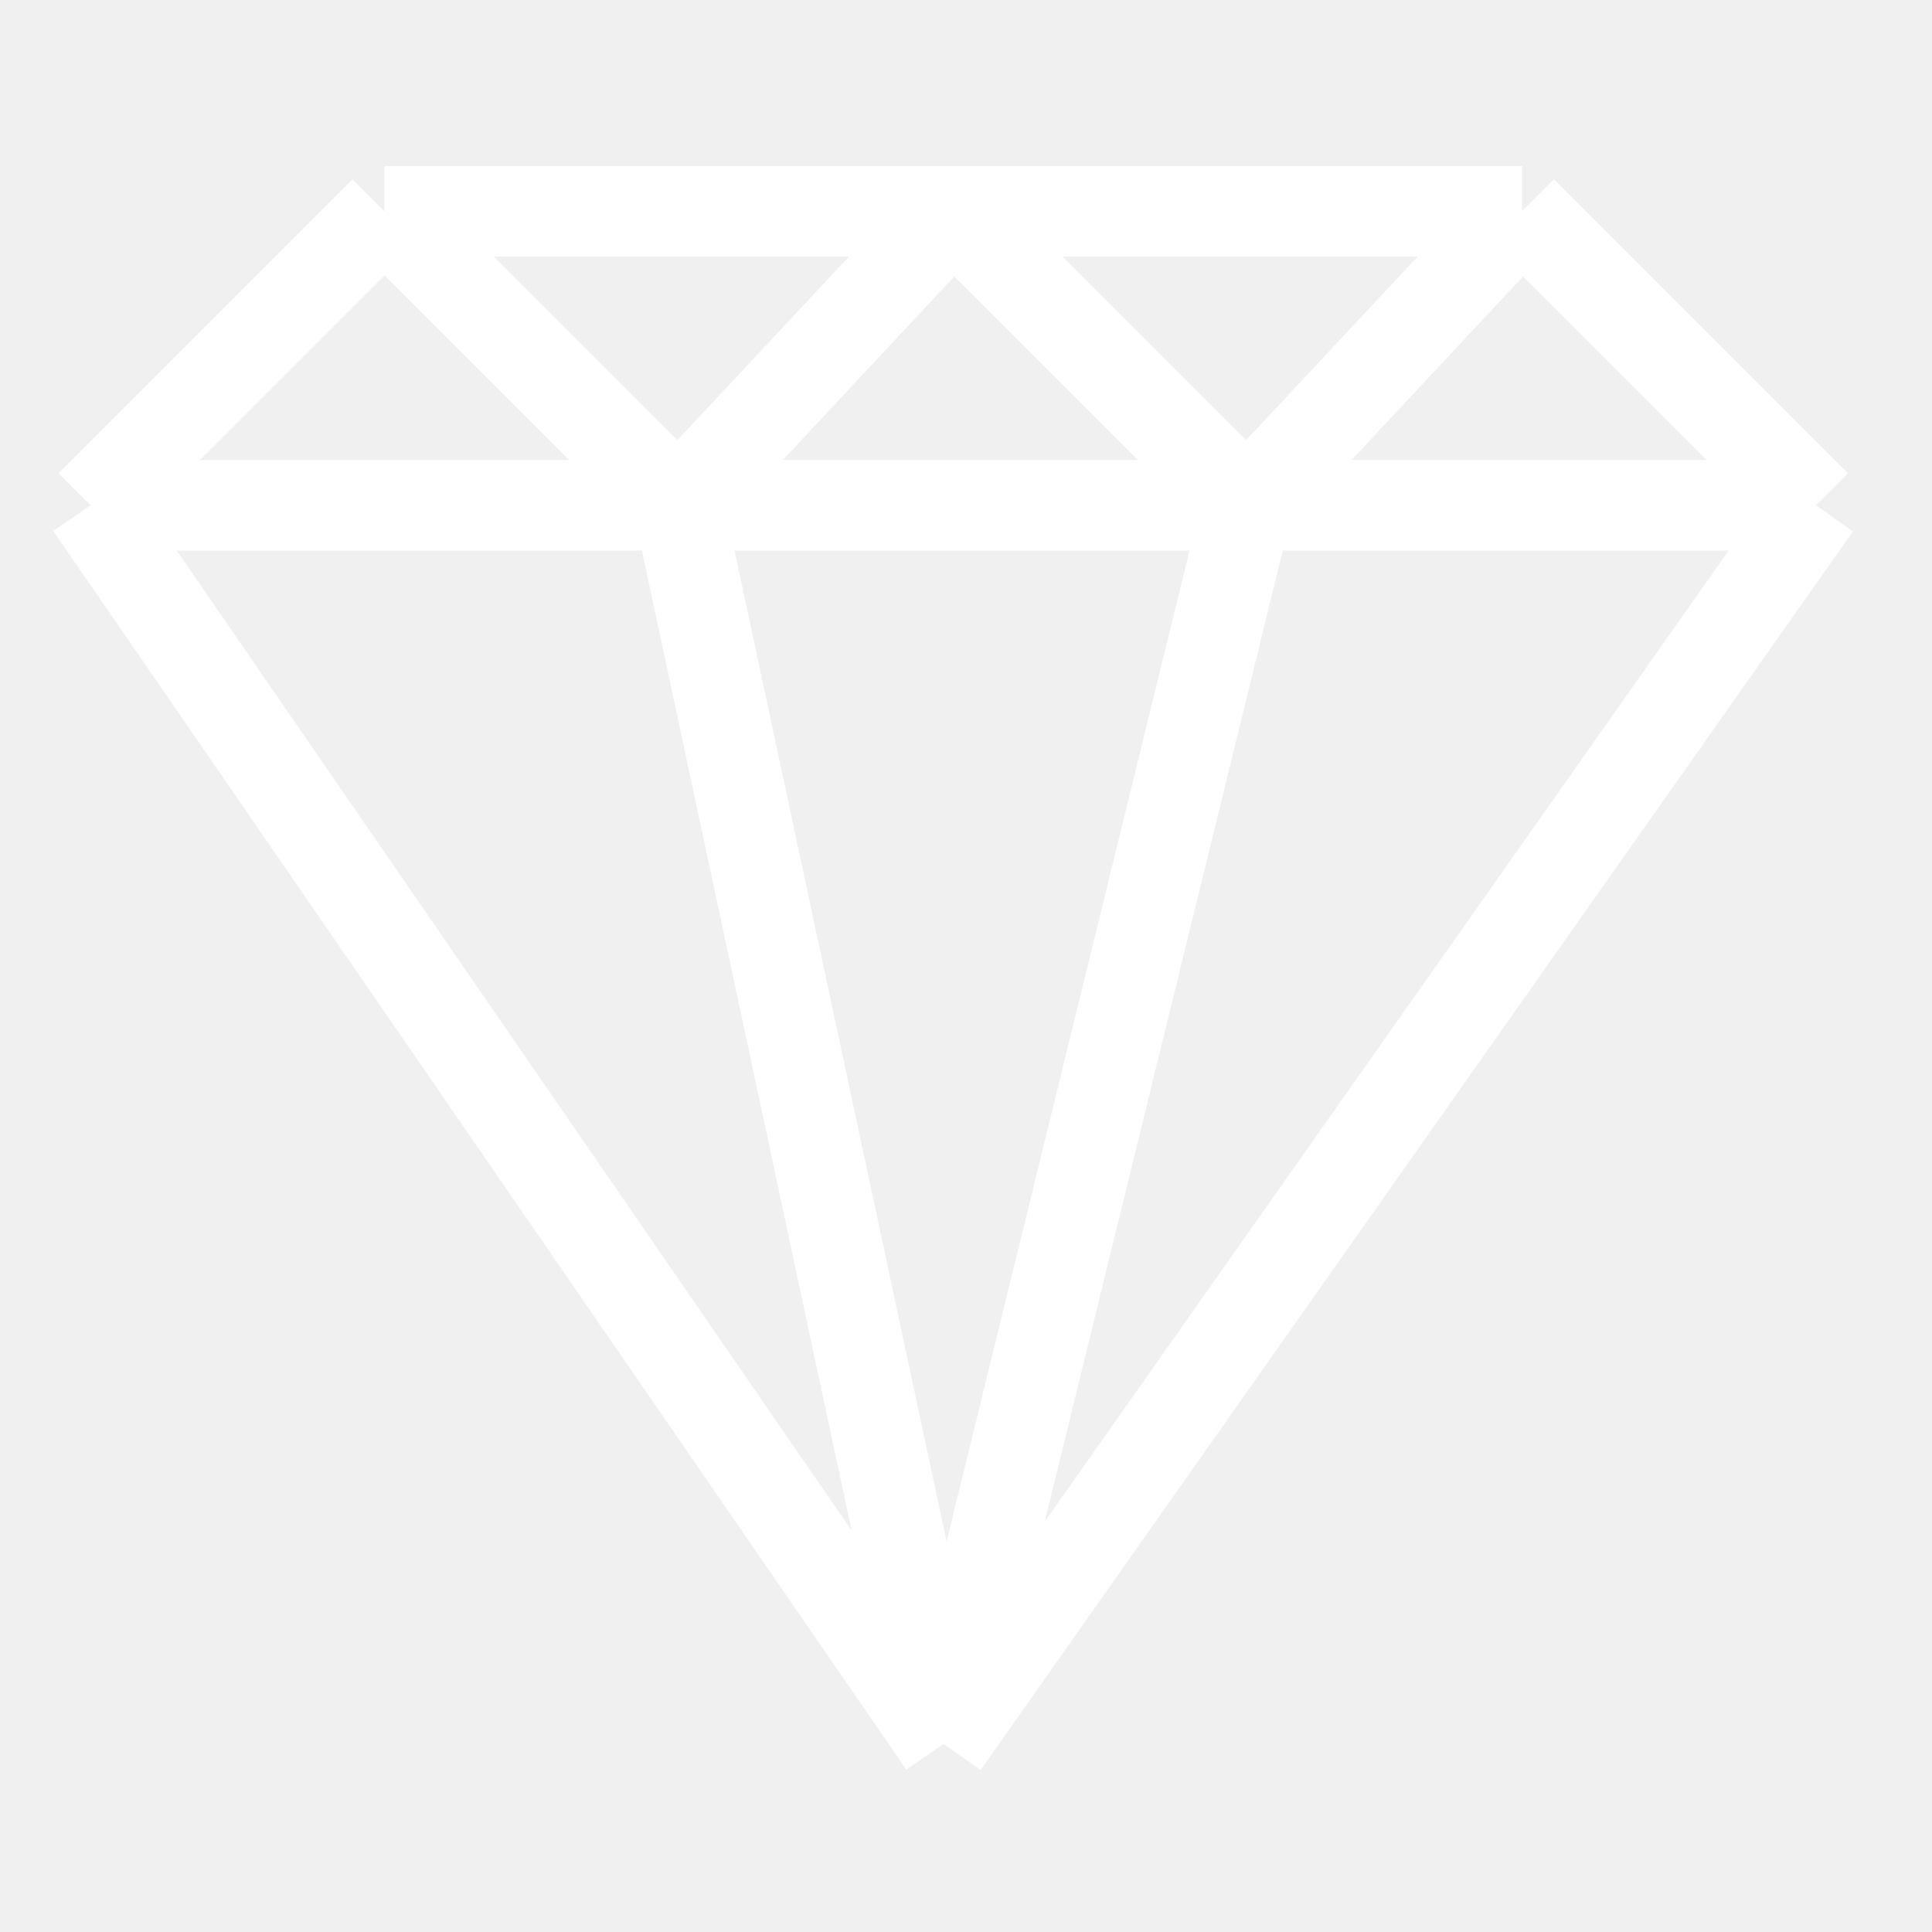
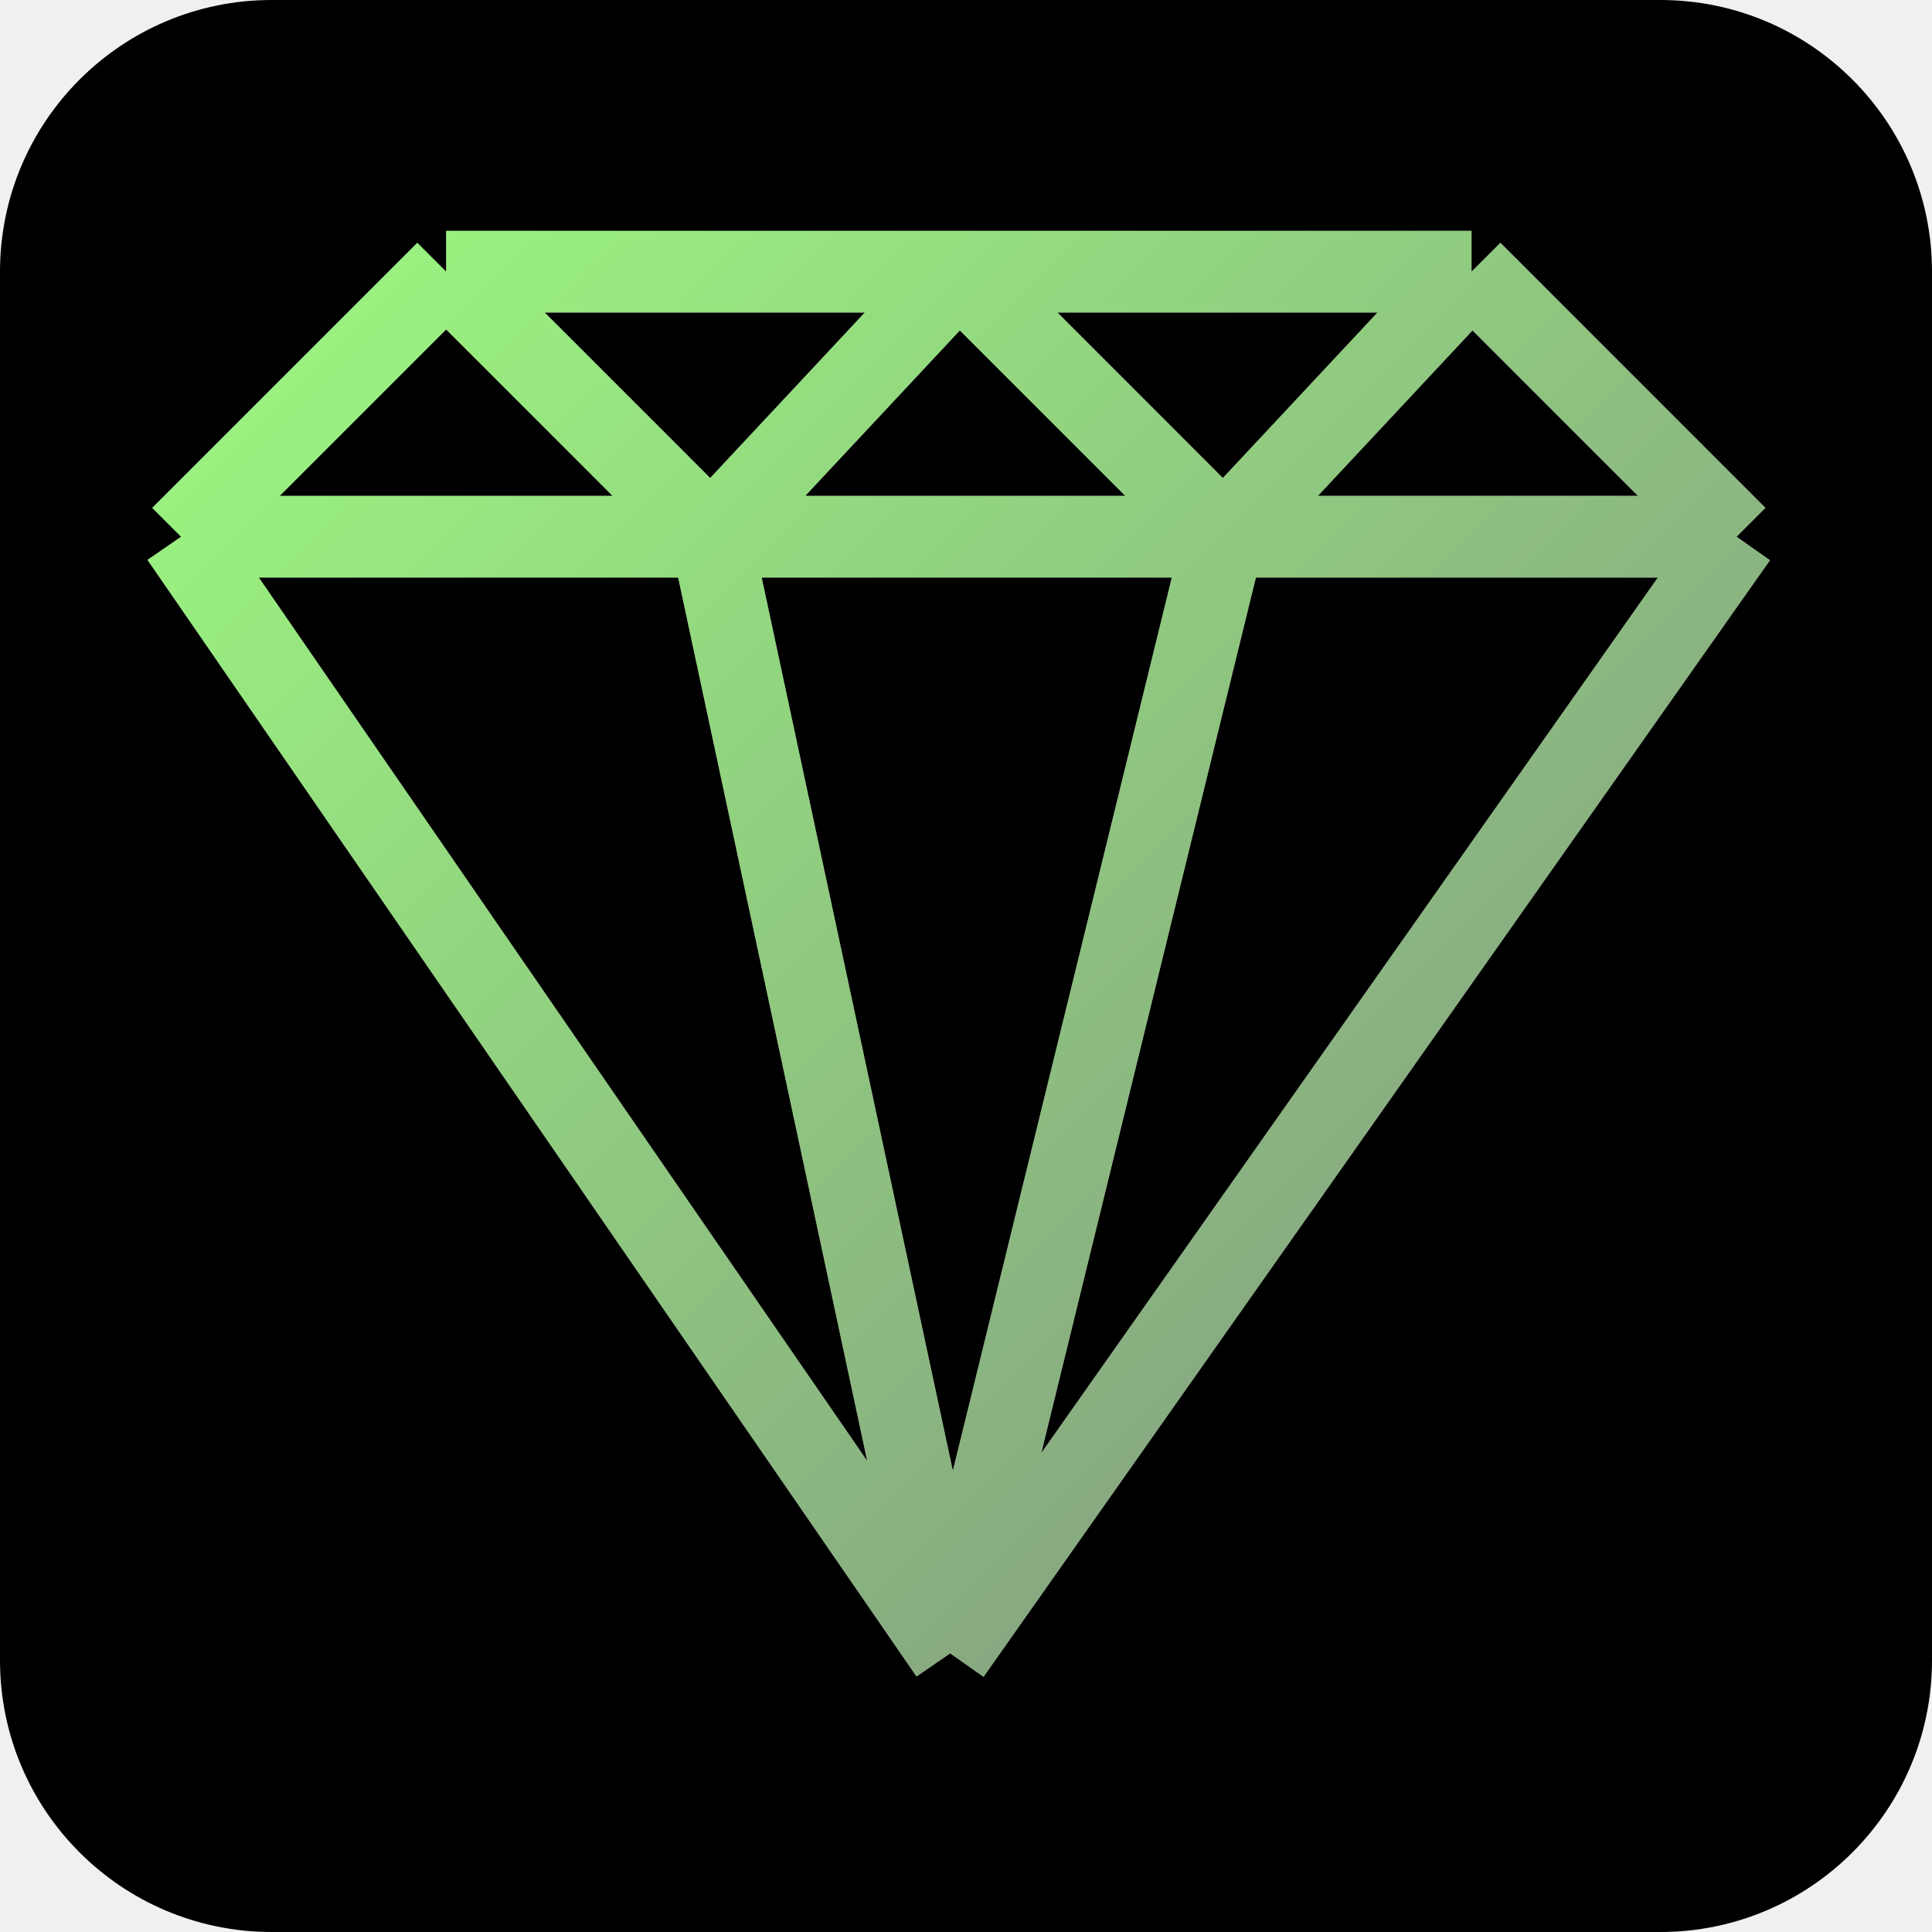
<svg xmlns="http://www.w3.org/2000/svg" width="64" height="64" viewBox="0 0 64 64" fill="none">
-   <path d="M3 16.739L31.258 57.769M3 16.739L12.739 7M3 16.739H22.477M60.155 16.739L31.258 57.769M60.155 16.739L50.416 7M60.155 16.739H41.316M31.258 57.769L22.477 16.739M31.258 57.769L41.316 16.739M12.739 7L22.477 16.739M12.739 7H31.577M50.416 7H31.577M50.416 7L41.316 16.739M22.477 16.739H31.577H41.316M22.477 16.739L31.577 7M31.577 7L41.316 16.739" stroke="white" stroke-width="3" />
+   <g clip-path="url(#clip0_3_11)">
+     <rect width="64" height="64" rx="9" fill="black" />
+     <path d="M6 17.78L31.475 54.769M6 17.78L14.78 9M6 17.78H23.559M57.526 17.78L31.475 54.769M57.526 17.78L48.746 9M57.526 17.78H40.542M31.475 54.769L23.559 17.78M31.475 54.769L40.542 17.78M14.78 9L23.559 17.78M14.78 9H31.763M48.746 9H31.763M48.746 9L40.542 17.78M23.559 17.78H31.763H40.542M23.559 17.78L31.763 9M31.763 9L40.542 17.78" stroke="white" stroke-width="2.705" />
+     <path d="M6 17.78L31.475 54.769M6 17.78L14.78 9M6 17.78H23.559M57.526 17.78L31.475 54.769M57.526 17.78L48.746 9M57.526 17.78H40.542M31.475 54.769L23.559 17.78M31.475 54.769L40.542 17.78M14.78 9L23.559 17.78M14.78 9H31.763M48.746 9H31.763M48.746 9L40.542 17.78M23.559 17.78H31.763H40.542M23.559 17.78L31.763 9M31.763 9L40.542 17.78" stroke="url(#paint0_linear_3_11)" stroke-opacity="0.5" stroke-width="2.705" />
+   </g>
+   <defs>
+     <linearGradient id="paint0_linear_3_11" x1="3.7" y1="6.221" x2="57.433" y2="60.01" gradientUnits="userSpaceOnUse">
+       <stop stop-color="#3CFF00" />
+       <stop offset="1" stop-color="#001305" />
+     </linearGradient>
+     <clipPath id="clip0_3_11">
+       <rect width="64" height="64" fill="white" />
+     </clipPath>
+   </defs>
</svg>
